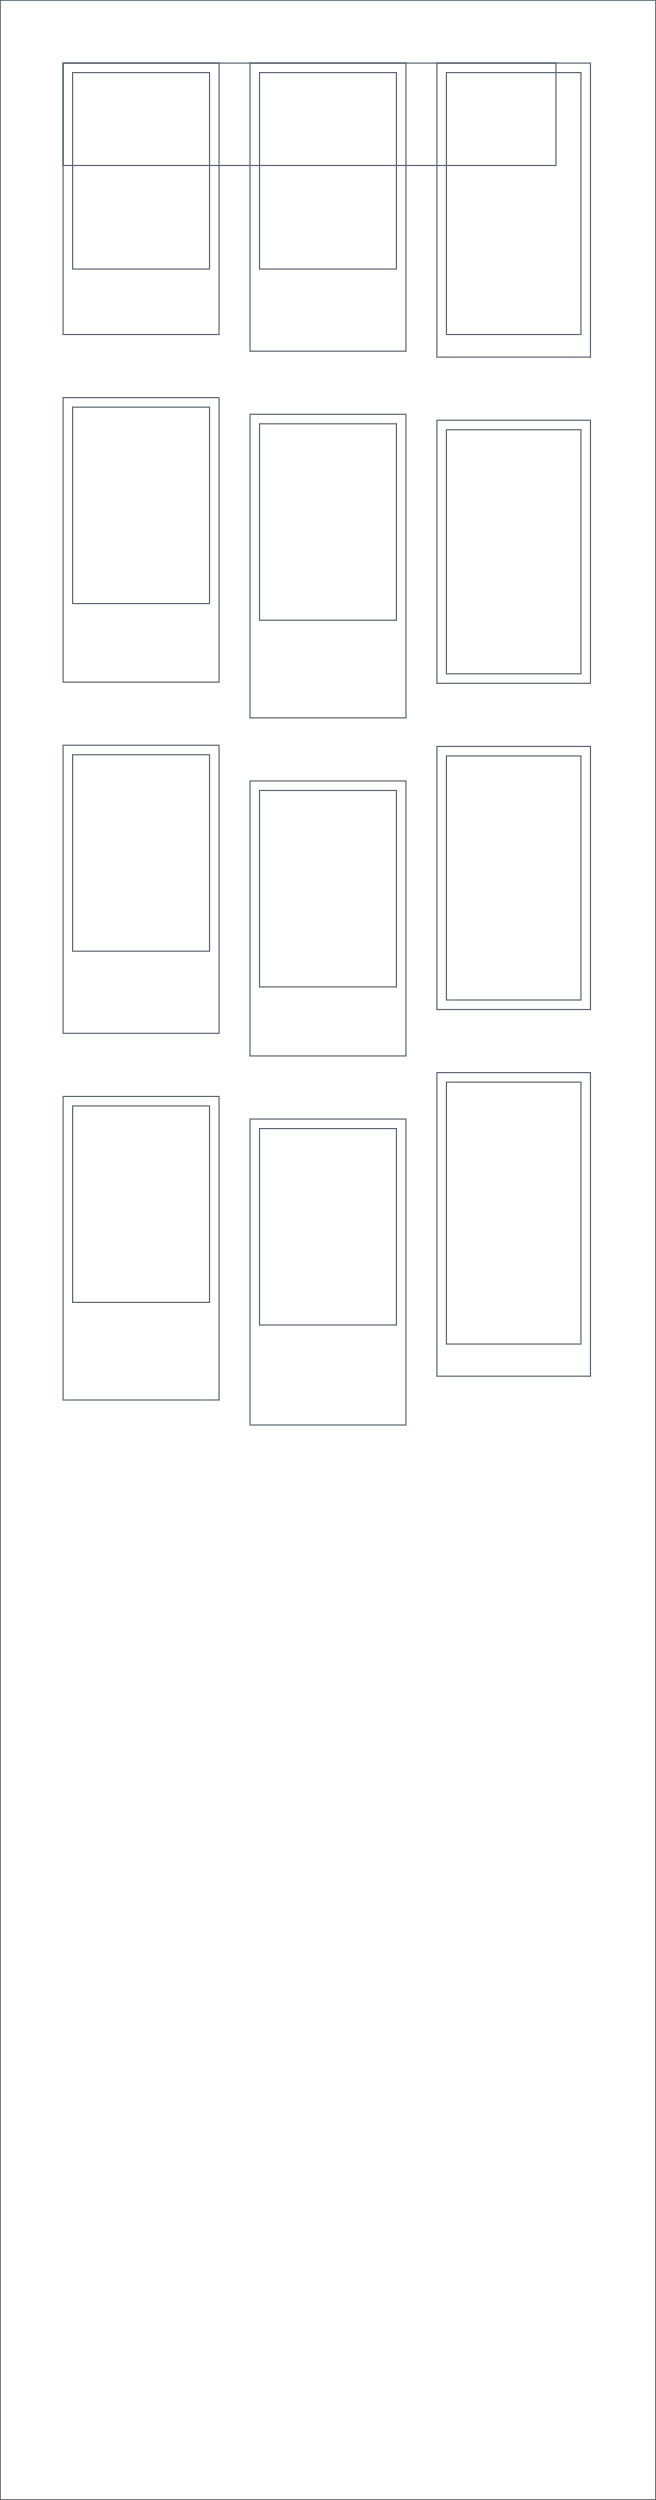
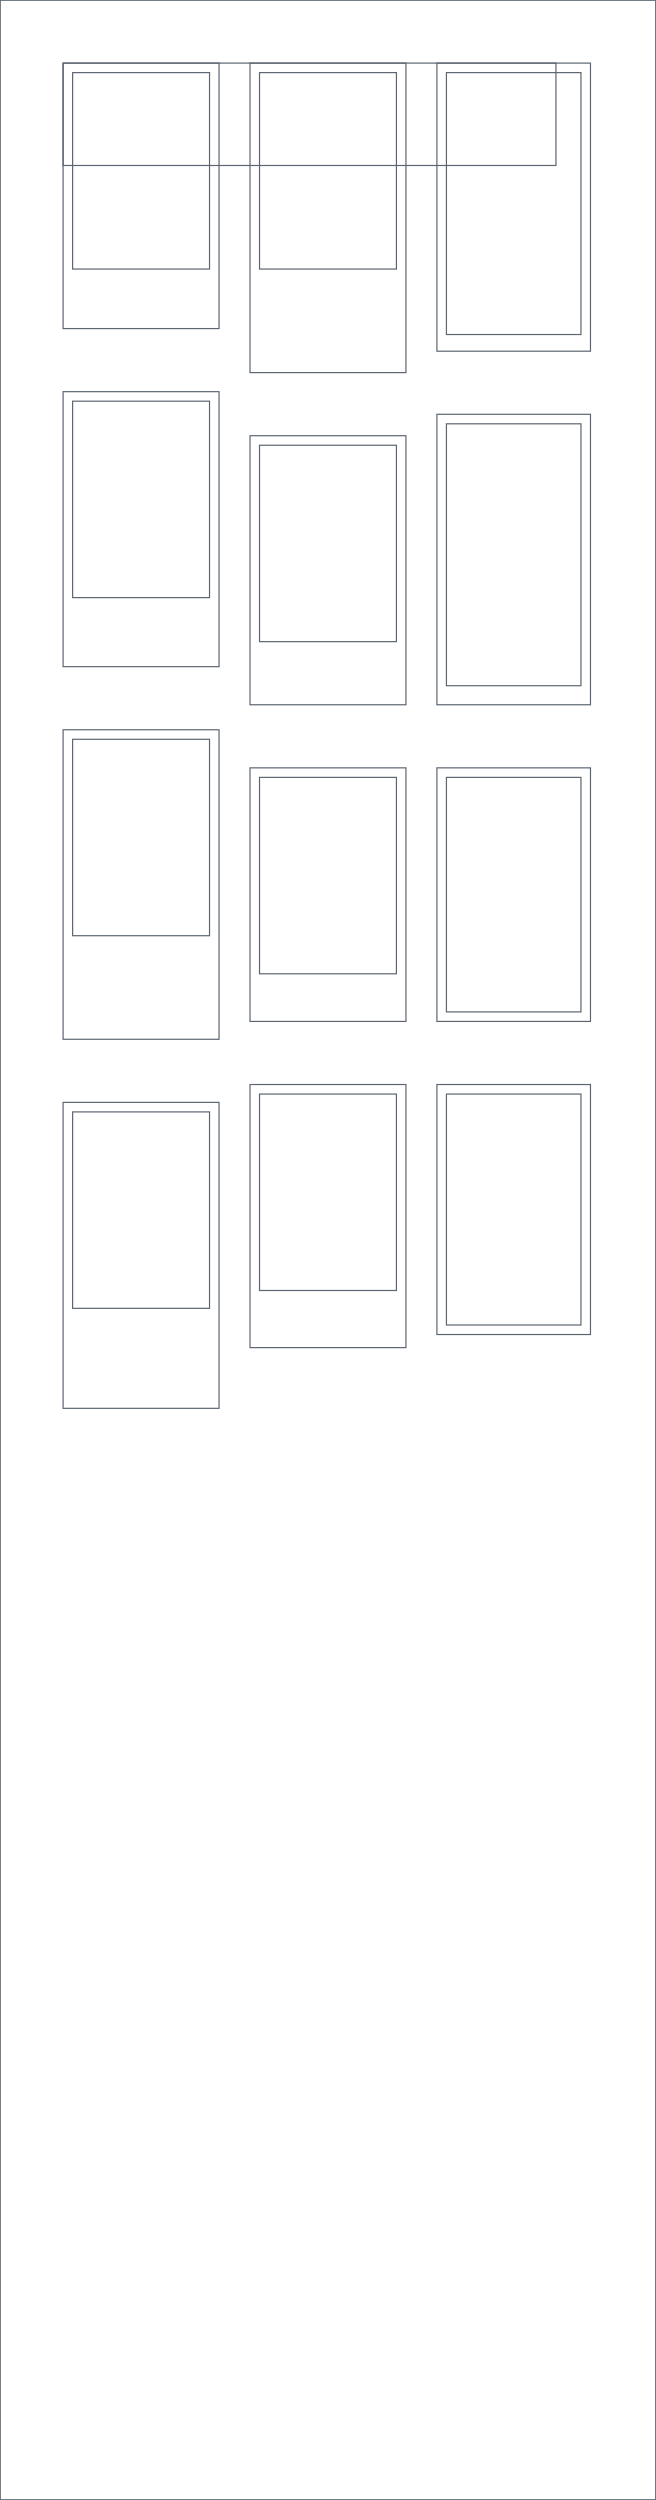
<svg xmlns="http://www.w3.org/2000/svg" width="551" height="2100" viewBox="0 0 551 2100">
  <rect x="0" y="0" width="551" height="2100" fill="none" stroke="#5B6470" stroke-width="1" />
  <rect x="0" y="0" width="551" height="2100" fill="none" stroke="#5B6470" stroke-width="1" />
  <rect x="53" y="53" width="414" height="86" fill="none" stroke="#5B6470" stroke-width="1" />
-   <rect x="53" y="53" width="131" height="228" fill="none" stroke="#5B6470" stroke-width="1" />
+   <rect x="53" y="53" width="131" height="223" fill="none" stroke="#5B6470" stroke-width="1" />
  <rect x="61" y="61" width="115" height="165" fill="none" stroke="#5B6470" stroke-width="1" />
-   <rect x="53" y="334" width="131" height="239" fill="none" stroke="#5B6470" stroke-width="1" />
-   <rect x="61" y="342" width="115" height="165" fill="none" stroke="#5B6470" stroke-width="1" />
-   <rect x="53" y="626" width="131" height="242" fill="none" stroke="#5B6470" stroke-width="1" />
-   <rect x="61" y="634" width="115" height="165" fill="none" stroke="#5B6470" stroke-width="1" />
-   <rect x="53" y="921" width="131" height="255" fill="none" stroke="#5B6470" stroke-width="1" />
-   <rect x="61" y="929" width="115" height="165" fill="none" stroke="#5B6470" stroke-width="1" />
-   <rect x="210" y="53" width="131" height="242" fill="none" stroke="#5B6470" stroke-width="1" />
+   <rect x="53" y="329" width="131" height="231" fill="none" stroke="#5B6470" stroke-width="1" />
+   <rect x="61" y="337" width="115" height="165" fill="none" stroke="#5B6470" stroke-width="1" />
+   <rect x="53" y="613" width="131" height="260" fill="none" stroke="#5B6470" stroke-width="1" />
+   <rect x="61" y="621" width="115" height="165" fill="none" stroke="#5B6470" stroke-width="1" />
+   <rect x="53" y="926" width="131" height="257" fill="none" stroke="#5B6470" stroke-width="1" />
+   <rect x="61" y="934" width="115" height="165" fill="none" stroke="#5B6470" stroke-width="1" />
+   <rect x="210" y="53" width="131" height="260" fill="none" stroke="#5B6470" stroke-width="1" />
  <rect x="218" y="61" width="115" height="165" fill="none" stroke="#5B6470" stroke-width="1" />
-   <rect x="210" y="348" width="131" height="255" fill="none" stroke="#5B6470" stroke-width="1" />
-   <rect x="218" y="356" width="115" height="165" fill="none" stroke="#5B6470" stroke-width="1" />
-   <rect x="210" y="656" width="131" height="231" fill="none" stroke="#5B6470" stroke-width="1" />
-   <rect x="218" y="664" width="115" height="165" fill="none" stroke="#5B6470" stroke-width="1" />
-   <rect x="210" y="940" width="131" height="257" fill="none" stroke="#5B6470" stroke-width="1" />
-   <rect x="218" y="948" width="115" height="165" fill="none" stroke="#5B6470" stroke-width="1" />
-   <rect x="367" y="53" width="129" height="247" fill="none" stroke="#5B6470" stroke-width="1" />
+   <rect x="210" y="366" width="131" height="226" fill="none" stroke="#5B6470" stroke-width="1" />
+   <rect x="218" y="374" width="115" height="165" fill="none" stroke="#5B6470" stroke-width="1" />
+   <rect x="210" y="645" width="131" height="213" fill="none" stroke="#5B6470" stroke-width="1" />
+   <rect x="218" y="653" width="115" height="165" fill="none" stroke="#5B6470" stroke-width="1" />
+   <rect x="210" y="911" width="131" height="221" fill="none" stroke="#5B6470" stroke-width="1" />
+   <rect x="218" y="919" width="115" height="165" fill="none" stroke="#5B6470" stroke-width="1" />
+   <rect x="367" y="53" width="129" height="242" fill="none" stroke="#5B6470" stroke-width="1" />
  <rect x="375" y="61" width="113" height="220" fill="none" stroke="#5B6470" stroke-width="1" />
-   <rect x="367" y="353" width="129" height="221" fill="none" stroke="#5B6470" stroke-width="1" />
-   <rect x="375" y="361" width="113" height="205" fill="none" stroke="#5B6470" stroke-width="1" />
-   <rect x="367" y="627" width="129" height="221" fill="none" stroke="#5B6470" stroke-width="1" />
-   <rect x="375" y="635" width="113" height="205" fill="none" stroke="#5B6470" stroke-width="1" />
-   <rect x="367" y="901" width="129" height="255" fill="none" stroke="#5B6470" stroke-width="1" />
-   <rect x="375" y="909" width="113" height="220" fill="none" stroke="#5B6470" stroke-width="1" />
+   <rect x="367" y="348" width="129" height="244" fill="none" stroke="#5B6470" stroke-width="1" />
+   <rect x="375" y="356" width="113" height="220" fill="none" stroke="#5B6470" stroke-width="1" />
+   <rect x="367" y="645" width="129" height="213" fill="none" stroke="#5B6470" stroke-width="1" />
+   <rect x="375" y="653" width="113" height="197" fill="none" stroke="#5B6470" stroke-width="1" />
+   <rect x="367" y="911" width="129" height="210" fill="none" stroke="#5B6470" stroke-width="1" />
+   <rect x="375" y="919" width="113" height="194" fill="none" stroke="#5B6470" stroke-width="1" />
</svg>
